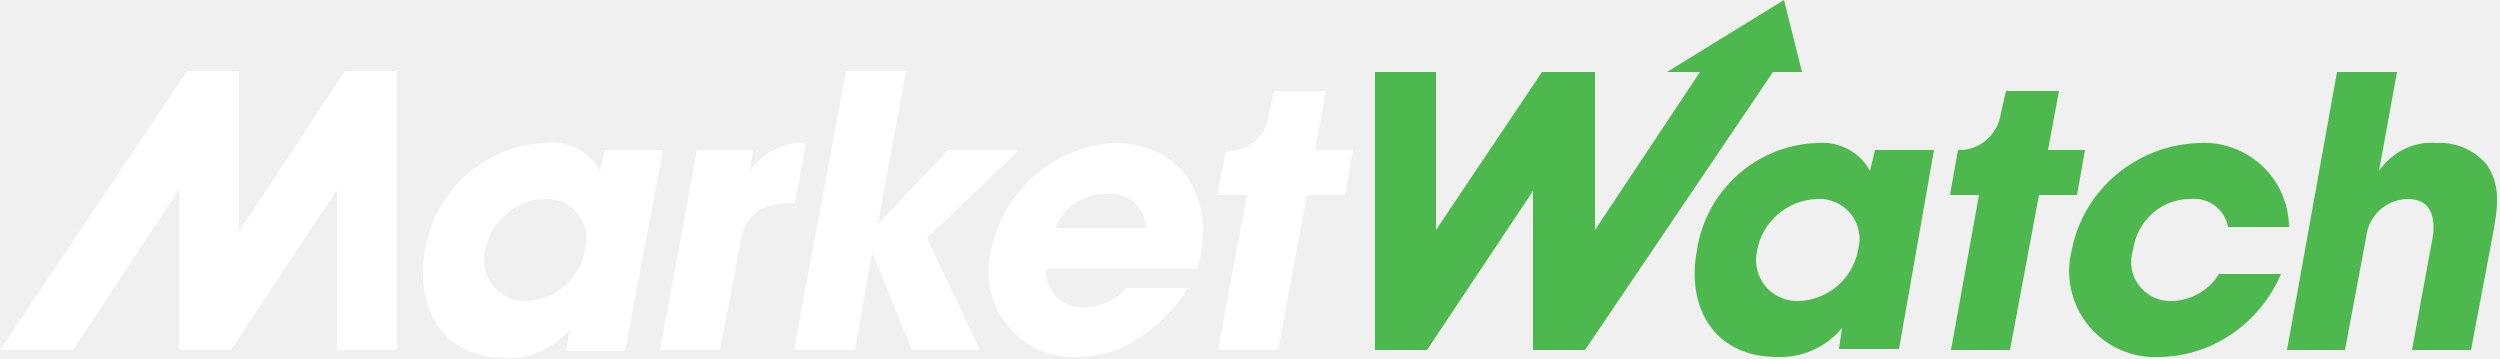
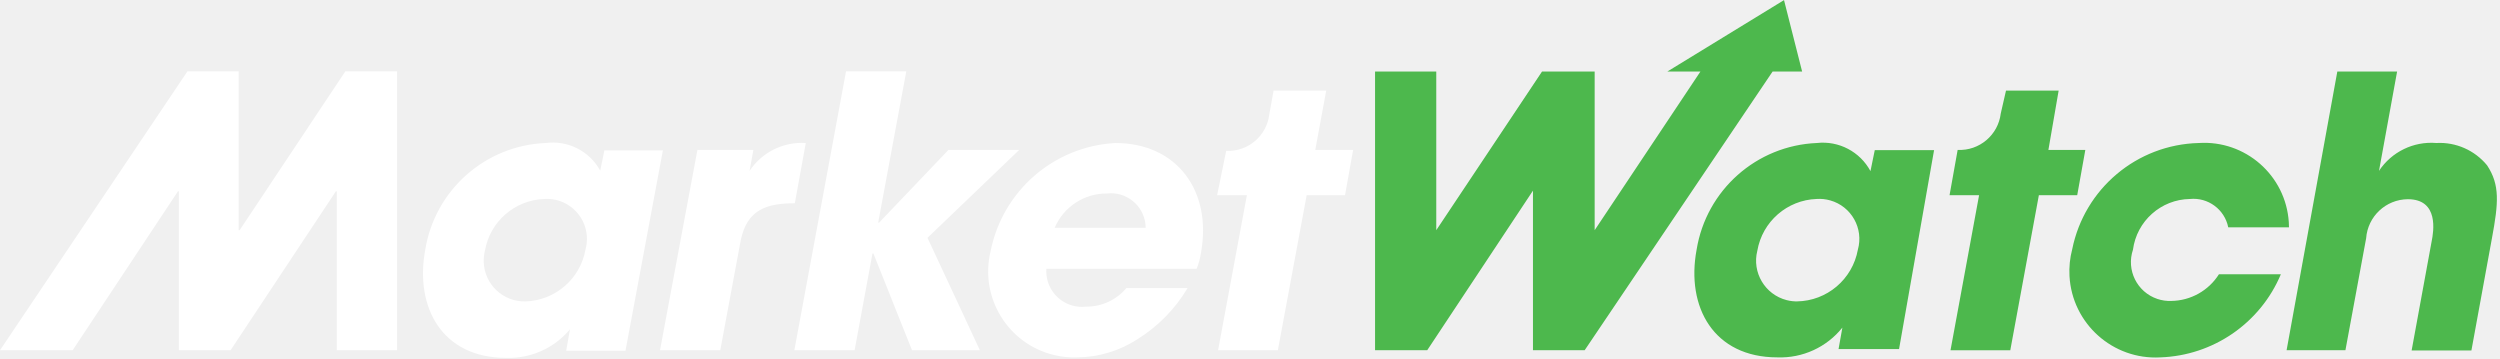
<svg xmlns="http://www.w3.org/2000/svg" viewBox="0 0 2500 359">
  <defs>
-     <path id="a" fill="none" d="M0 0h2497v357H0z" />
+     <path id="a" fill="none" d="M0 .1h2496.9v357.28H0z" />
  </defs>
-   <path fill="#fff" d="M585 250c-5 29-30 50-59 51a41 41 0 0 1-41-50c5-29 30-51 59-52a40 40 0 0 1 41 51m20-100-5 21a54 54 0 0 0-54-28c-61 2-111 47-121 107-10 58 17 108 81 108 25 1 48-10 64-29l-4 22h59l38-201h-58Zm92 0h56l-3 21a63 63 0 0 1 56-28l-11 60c-28 0-48 6-54 37l-21 110h-60z" />
+   <path fill="#fff" d="M585.46 249.72c-5.26 29.16-30.17 50.7-59.78 51.69-22.48.69-41.27-16.97-41.96-39.46-.12-3.8.3-7.59 1.23-11.28 5.05-29.09 29.8-50.66 59.31-51.69 22.05-1.48 41.12 15.2 42.6 37.25.3 4.54-.17 9.1-1.4 13.49m19.06-100.04-4.29 20.96c-10.73-19.59-32.4-30.57-54.54-27.63-60.59 2.43-111.03 47.3-120.52 107.18-10.48 57.4 17.15 107.66 80.75 107.66 24.63.91 48.3-9.64 64.07-28.58l-3.81 21.44h59.31l37.4-200.31h-58.36v-.71Zm92.89.24h55.97l-3.81 20.96a62.64 62.64 0 0 1 56.21-27.87l-10.96 60.26c-28.11 0-47.64 6.19-54.07 36.92l-20.48 110.04h-60.26z" />
  <use href="#a" />
-   <path fill="#fff" d="m846 71-52 279h61l17-96h1l39 96h68l-53-112 92-88h-71l-69 73h-1l28-152h-60Z" />
-   <path fill="#fff" d="M1055 228c9-21 29-35 52-34a35 35 0 0 1 39 34zm60-85c-61 3-112 48-124 108a86 86 0 0 0 63 104 86 86 0 0 0 23 2c21 0 42-6 60-18a151 151 0 0 0 51-51h-62a52 52 0 0 1-40 19 36 36 0 0 1-40-38h151a72 72 0 0 0 4-16c11-62-24-110-86-110" />
+   <path fill="#fff" d="m846.04 71.31-51.69 278.92h60.26l17.86-96.7h.95l38.59 96.7h67.88l-52.4-112.42 91.7-87.89h-70.74l-69.31 72.65h-.95L906.3 71.32h-60.26Z" />
+   <path fill="#fff" d="M1054.69 227.8c8.86-20.92 29.44-34.46 52.16-34.3 19.08-2.24 36.35 11.41 38.59 30.49.15 1.26.23 2.54.24 3.81zm60.73-84.79c-61.43 3.28-112.81 47.8-124.81 108.14-11.21 46.15 17.11 92.64 63.26 103.85a86.3 86.3 0 0 0 23.2 2.38c21.4-.16 42.31-6.44 60.26-18.1a151.3 151.3 0 0 0 50.26-51.21h-61.21a51.93 51.93 0 0 1-40.25 18.58c-19.6 2.28-37.34-11.76-39.62-31.36-.25-2.16-.3-4.34-.16-6.51h150.3a72 72 0 0 0 4.29-15.72c11.43-62.4-24.3-110.04-85.51-110.04" />
  <use href="#a" />
-   <path fill="#fff" d="M345 71 240 230h-1V71h-52L0 350h73l105-159h1v159h52l105-159h1v159h60V71zm1008 79h-38l11-59h-52l-5 23c-2 22-21 38-43 37l-9 44h30l-29 155h60l29-155h38l8-45Z" />
-   <path fill="#4db84d" d="M2337 72h60l-18 99c13-19 35-30 57-28a61 61 0 0 1 51 22c13 20 12 38 5 74l-21 111h-59l20-109c2-9 7-42-24-42-22 0-40 17-42 39l-21 112h-58l50-278Zm-252 78h-37l11-59h-53l-5 22c-3 22-22 38-43 37l-8 45h29l-28 155h59l29-155h38zm-288 151c30 0 56-22 61-51a40 40 0 0 0-41-51c-30 1-55 23-60 52a41 41 0 0 0 41 50m101 48h-60l3-21a80 80 0 0 1-65 29c-63 0-91-50-80-107 9-60 60-105 120-107 22-2 43 9 53 28l5-21h59zM1784 0l-117 72h33l-105 158V72h-53l-106 158V72h-61v278h52l106-159v159h52l188-278h29zm497 274c-21 49-68 82-121 83a86 86 0 0 1-88-108c12-60 65-104 127-106a85 85 0 0 1 90 84h-61c-3-18-20-30-38-28-29 0-53 22-57 51a39 39 0 0 0 38 51 57 57 0 0 0 48-27h62Z" />
+   <path fill="#fff" d="M345.37 71.31 239.62 230.18h-.95V71.31h-51.21L0 350.23h72.65l105.28-158.87h.95v158.87h51.69l105.28-158.87h.95v158.87h60.26V71.31zm1007.76 78.61h-37.87l10.96-59.31h-52.64l-4.29 23.82c-2.6 21.57-21.41 37.47-43.11 36.44l-9.05 44.3h29.77l-28.82 155.06h59.78l28.82-155.06h38.35l8.1-45.26Z" />
+   <path fill="#4db84d" d="M2337.32 71.55h59.78l-18.1 99.32c12.61-19.07 34.62-29.75 57.4-27.87a61.22 61.22 0 0 1 50.73 22.39c12.86 19.53 11.43 37.4 4.76 73.12l-20.48 111.95h-59.78l20.01-109.09c1.91-9.53 7.62-42.16-23.82-42.16-21.94.19-40.07 17.18-41.68 39.06l-20.72 111.95h-58.83l50.73-278.68Zm-252 78.37h-36.92l10.24-59.31H2006l-5.24 22.87c-2.6 21.57-21.41 37.47-43.11 36.44l-8.1 45.26h29.54l-28.58 155.06h59.78l28.58-155.06h38.35zM1796.88 301.4c30.07-.43 55.62-22.09 60.98-51.69 5.97-21.28-6.44-43.37-27.72-49.34-4.38-1.23-8.94-1.7-13.49-1.4-29.51 1.03-54.26 22.6-59.31 51.69-5.54 21.8 7.65 43.96 29.45 49.5 3.68.94 7.48 1.35 11.28 1.23m100.99 47.65h-60.5l3.81-21.44a79.53 79.53 0 0 1-65.02 29.77c-63.6 0-91.46-50.26-80.75-107.66 9.67-59.62 59.94-104.21 120.28-106.71 21.92-2.44 43.13 8.68 53.59 28.11l4.29-20.96h59.31zM1784.01.1 1667.3 71.56h33.11l-105.75 158.63V71.55h-52.64l-105.75 158.63V71.55h-61.21v278.68h52.16l105.75-159.58v159.58h51.69l187.93-278.68h29.54zm496.86 274.15c-20.51 48.85-67.57 81.31-120.52 83.13-47.55 2.64-88.23-33.77-90.86-81.32-.5-9.03.42-18.08 2.73-26.82 12.21-60.58 64.7-104.67 126.48-106.23 46.73-3.03 87.07 32.41 90.1 79.14.11 1.72.17 3.45.18 5.18h-60.74c-3.59-17.91-20.18-30.17-38.35-28.34-28.93.46-53.15 22.05-56.93 50.73-6.86 20.32 4.05 42.34 24.37 49.2 4.5 1.52 9.24 2.2 13.98 2.01a57.17 57.17 0 0 0 47.64-26.68h61.93Z" />
</svg>
